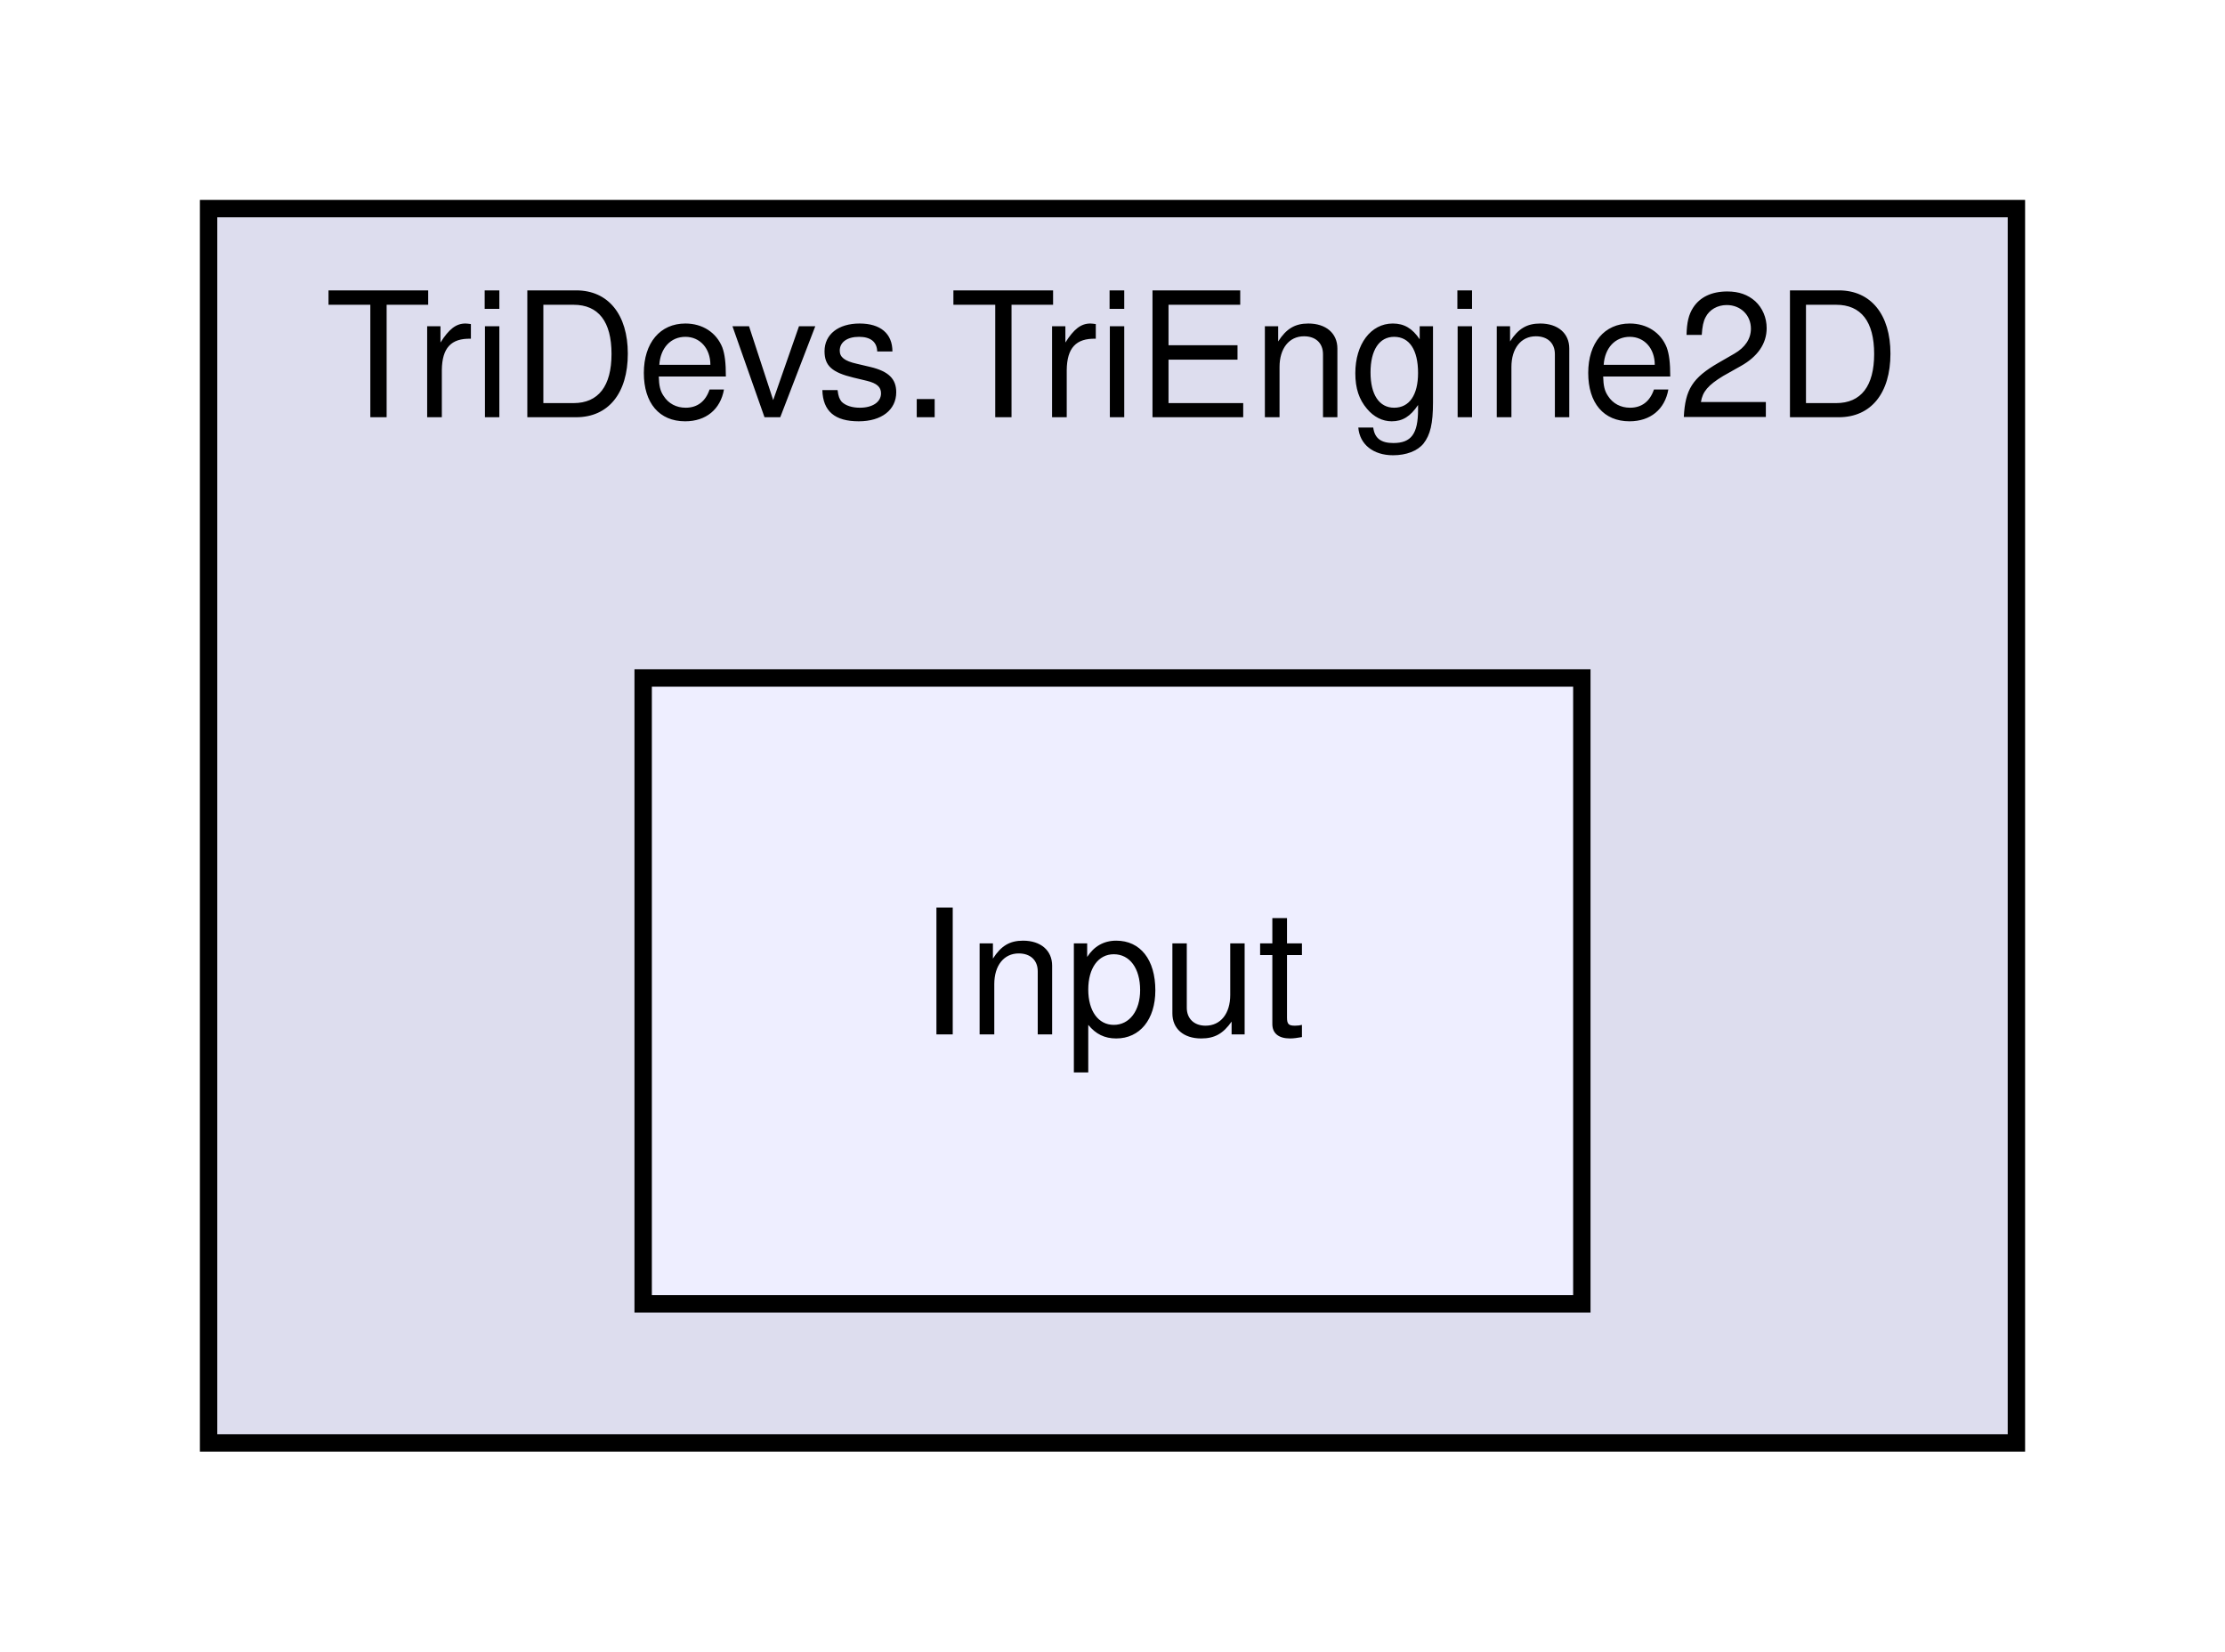
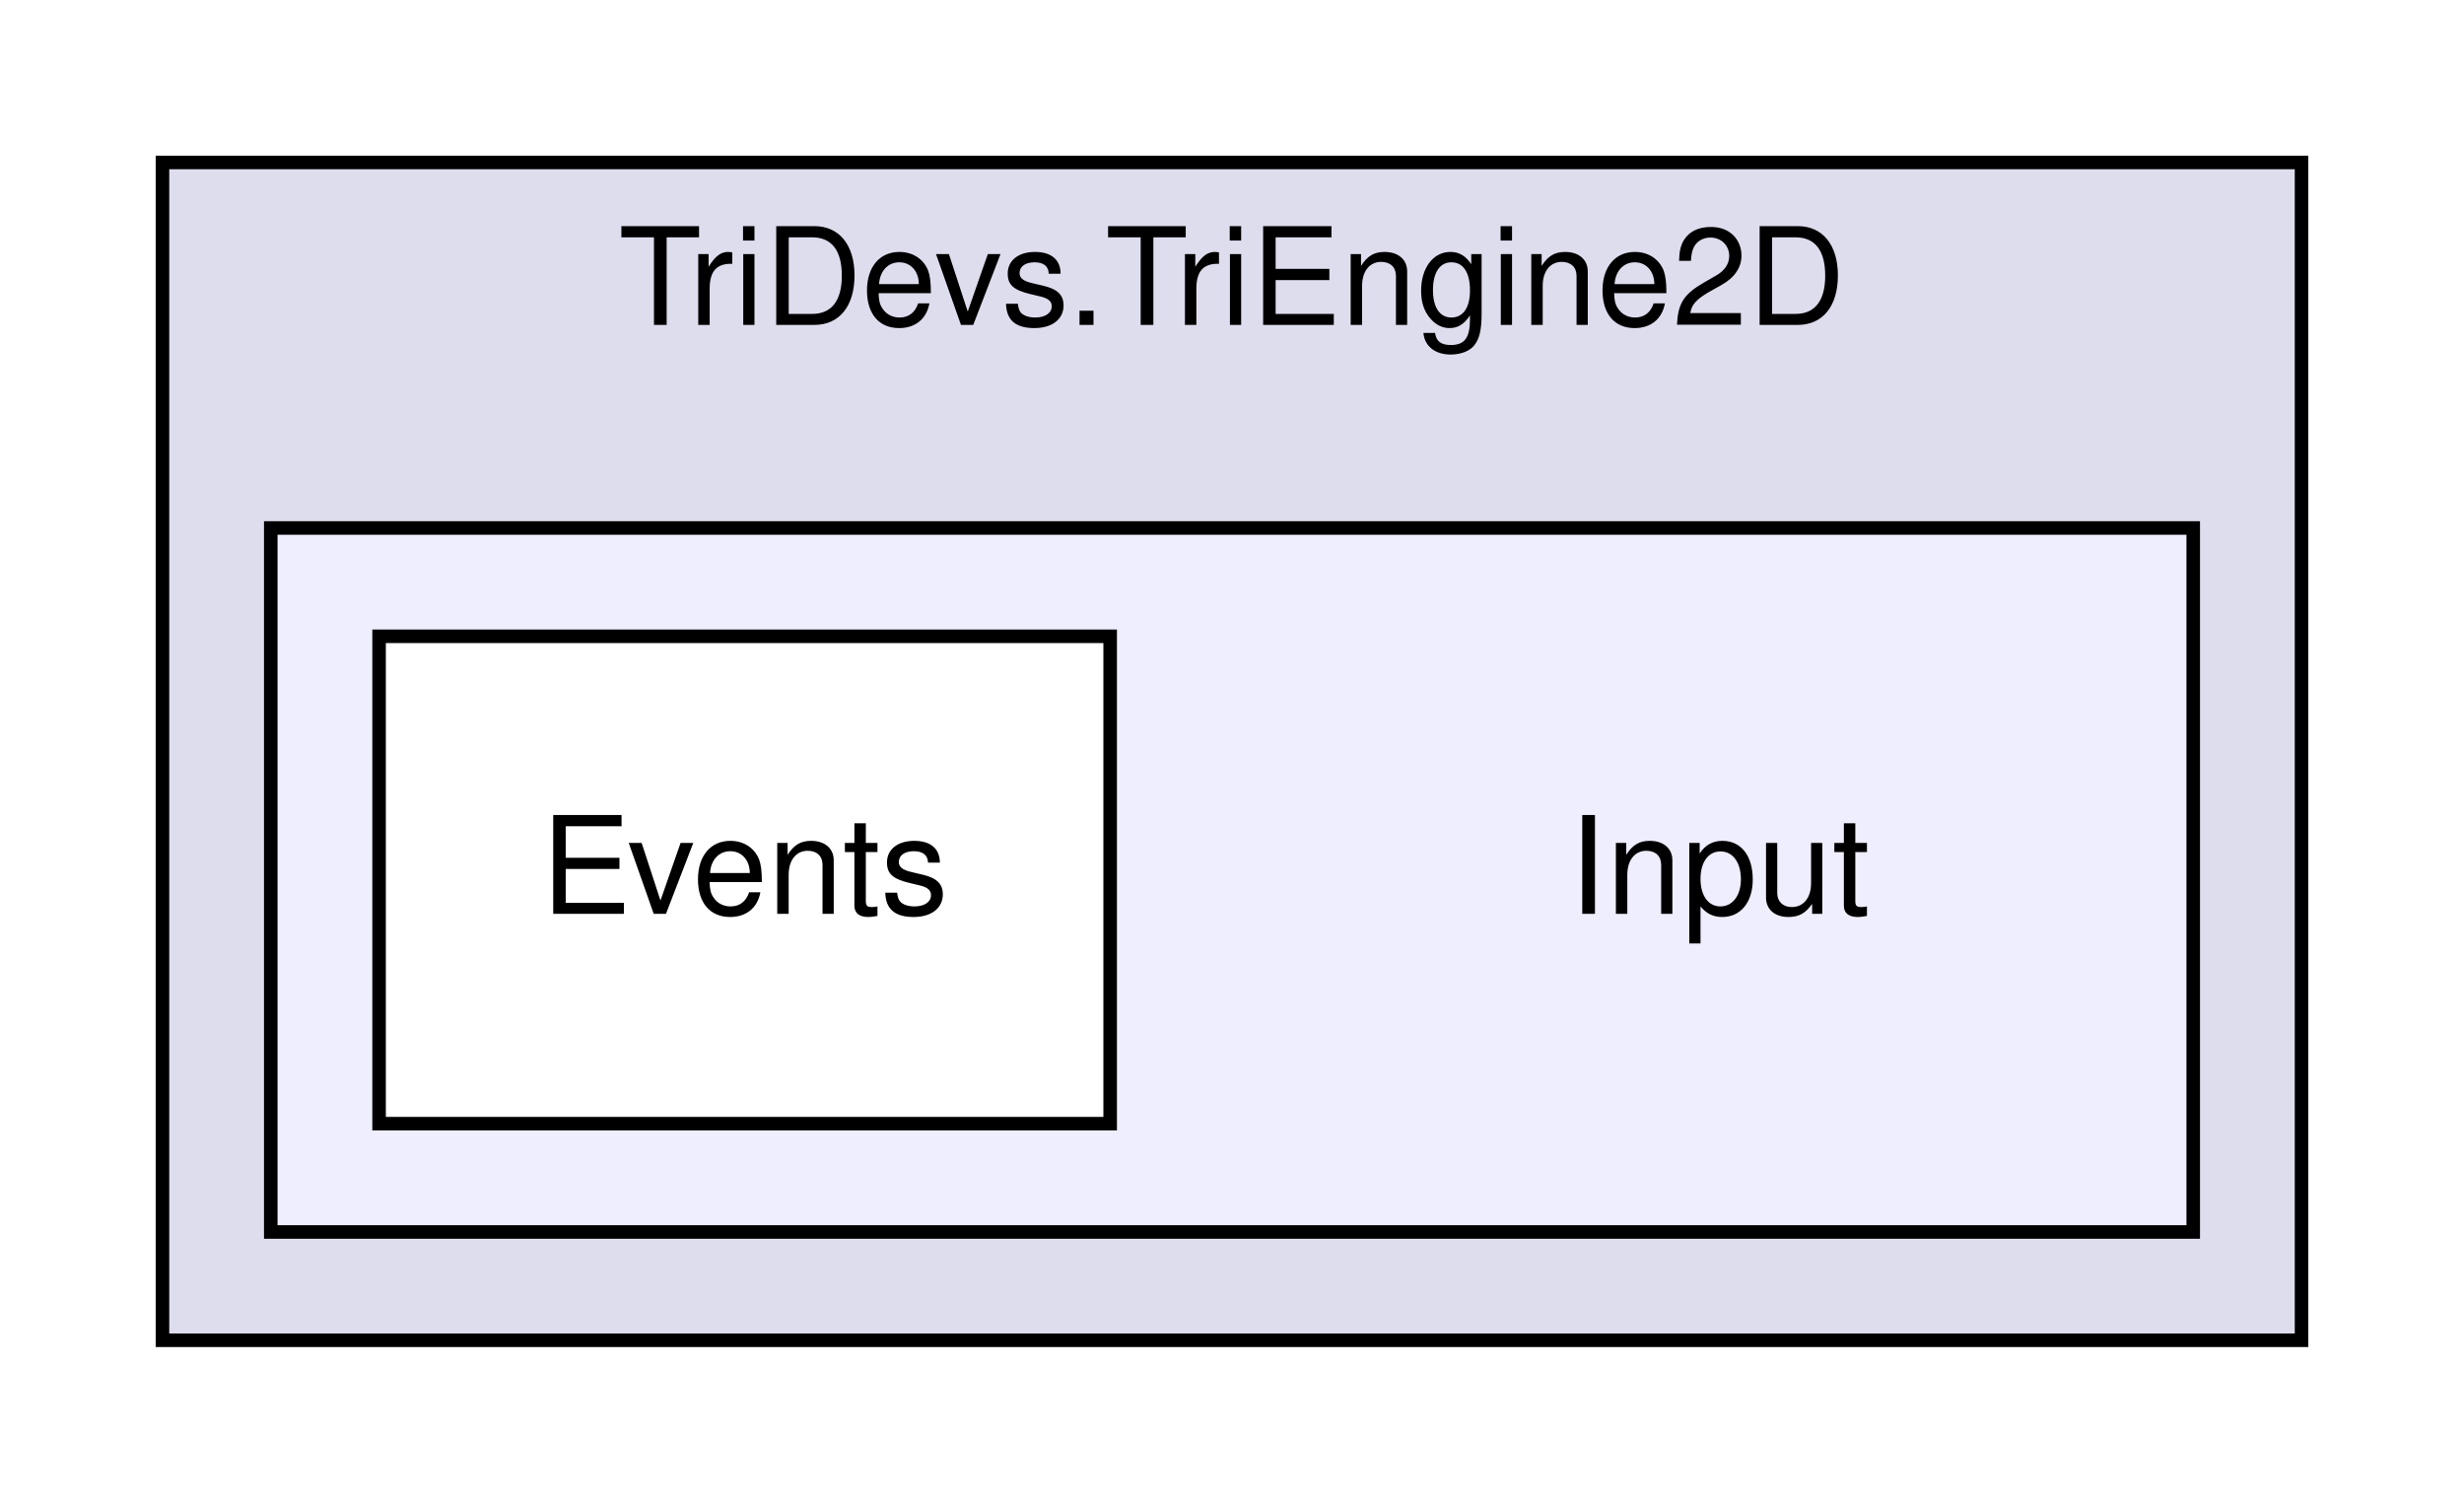
- <svg xmlns="http://www.w3.org/2000/svg" xmlns:xlink="http://www.w3.org/1999/xlink" width="128pt" height="95pt" viewBox="0.00 0.00 128.00 95.00">
-   <g id="graph0" class="graph" transform="scale(1 1) rotate(0) translate(4 91)">
-     <polygon fill="white" stroke="white" points="-4,5 -4,-91 125,-91 125,5 -4,5" />
+ <svg xmlns="http://www.w3.org/2000/svg" xmlns:xlink="http://www.w3.org/1999/xlink" width="182pt" height="111pt" viewBox="0.00 0.00 182.00 111.00">
+   <g id="graph0" class="graph" transform="scale(1 1) rotate(0) translate(4 107)">
+     <polygon fill="white" stroke="white" points="-4,5 -4,-107 179,-107 179,5 -4,5" />
    <g id="clust1" class="cluster">
      <g id="a_clust1">
        <a xlink:href="dir_eef12f4528c91f96e9d8bf3bf754e9c9.html" target="_top" xlink:title="TriDevs.TriEngine2D">
-           <polygon fill="#ddddee" stroke="black" points="8,-8 8,-79 112,-79 112,-8 8,-8" />
-           <text text-anchor="middle" x="60" y="-67" font-family="Helvetica,sans-Serif" font-size="10.00">TriDevs.TriEngine2D</text>
+           <polygon fill="#ddddee" stroke="black" points="8,-8 8,-95 166,-95 166,-8 8,-8" />
+           <text text-anchor="middle" x="87" y="-83" font-family="Helvetica,sans-Serif" font-size="10.00">TriDevs.TriEngine2D</text>
+         </a>
+       </g>
+     </g>
+     <g id="clust2" class="cluster">
+       <g id="a_clust2">
+         <a xlink:href="dir_23a46816967e02a24c1ce7a1f9d13e57.html" target="_top">
+           <polygon fill="#eeeeff" stroke="black" points="16,-16 16,-68 158,-68 158,-16 16,-16" />
        </a>
      </g>
    </g>
    <g id="node1" class="node">
-       <g id="a_node1">
-         <a xlink:href="dir_23a46816967e02a24c1ce7a1f9d13e57.html" target="_top" xlink:title="Input">
-           <polygon fill="#eeeeff" stroke="black" points="87,-52 33,-52 33,-16 87,-16 87,-52" />
-           <text text-anchor="middle" x="60" y="-31.5" font-family="Helvetica,sans-Serif" font-size="10.00">Input</text>
+       <text text-anchor="middle" x="123" y="-39.5" font-family="Helvetica,sans-Serif" font-size="10.00">Input</text>
+     </g>
+     <g id="node2" class="node">
+       <g id="a_node2">
+         <a xlink:href="dir_e6446f494e603e872a56ff926fb1558b.html" target="_top" xlink:title="Events">
+           <polygon fill="white" stroke="black" points="78,-60 24,-60 24,-24 78,-24 78,-60" />
+           <text text-anchor="middle" x="51" y="-39.5" font-family="Helvetica,sans-Serif" font-size="10.00">Events</text>
        </a>
      </g>
    </g>
  </g>
</svg>
